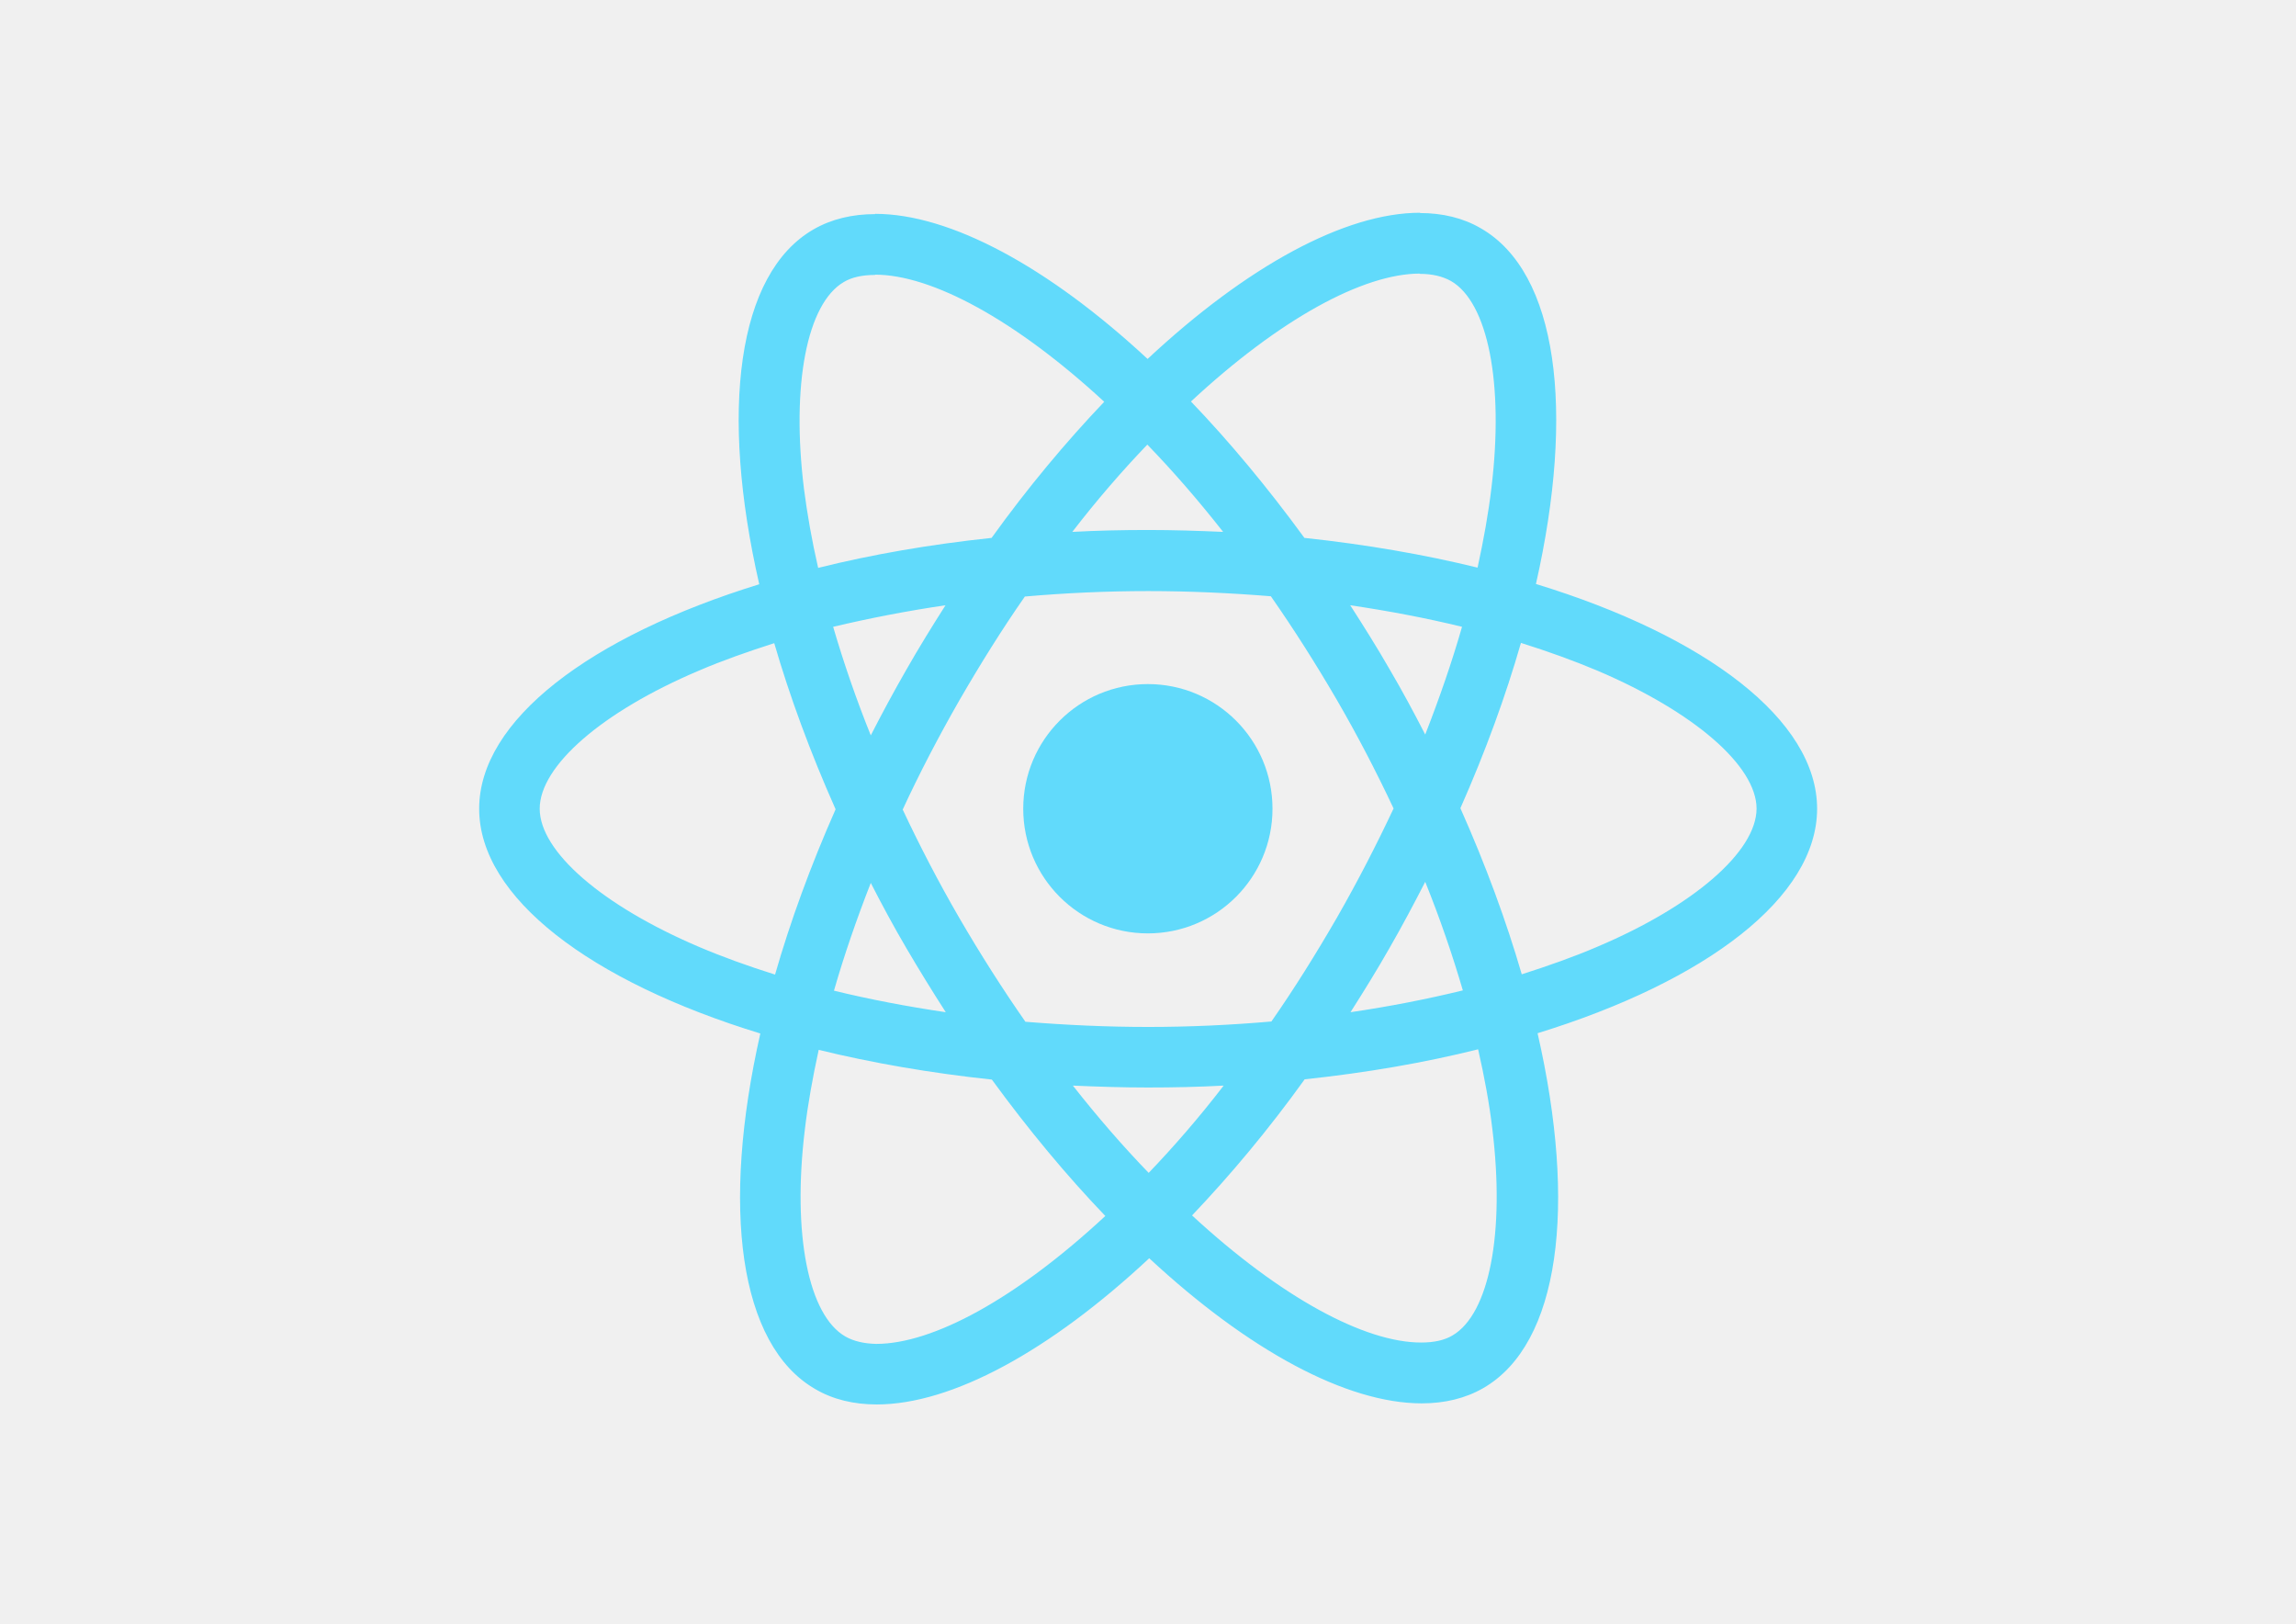
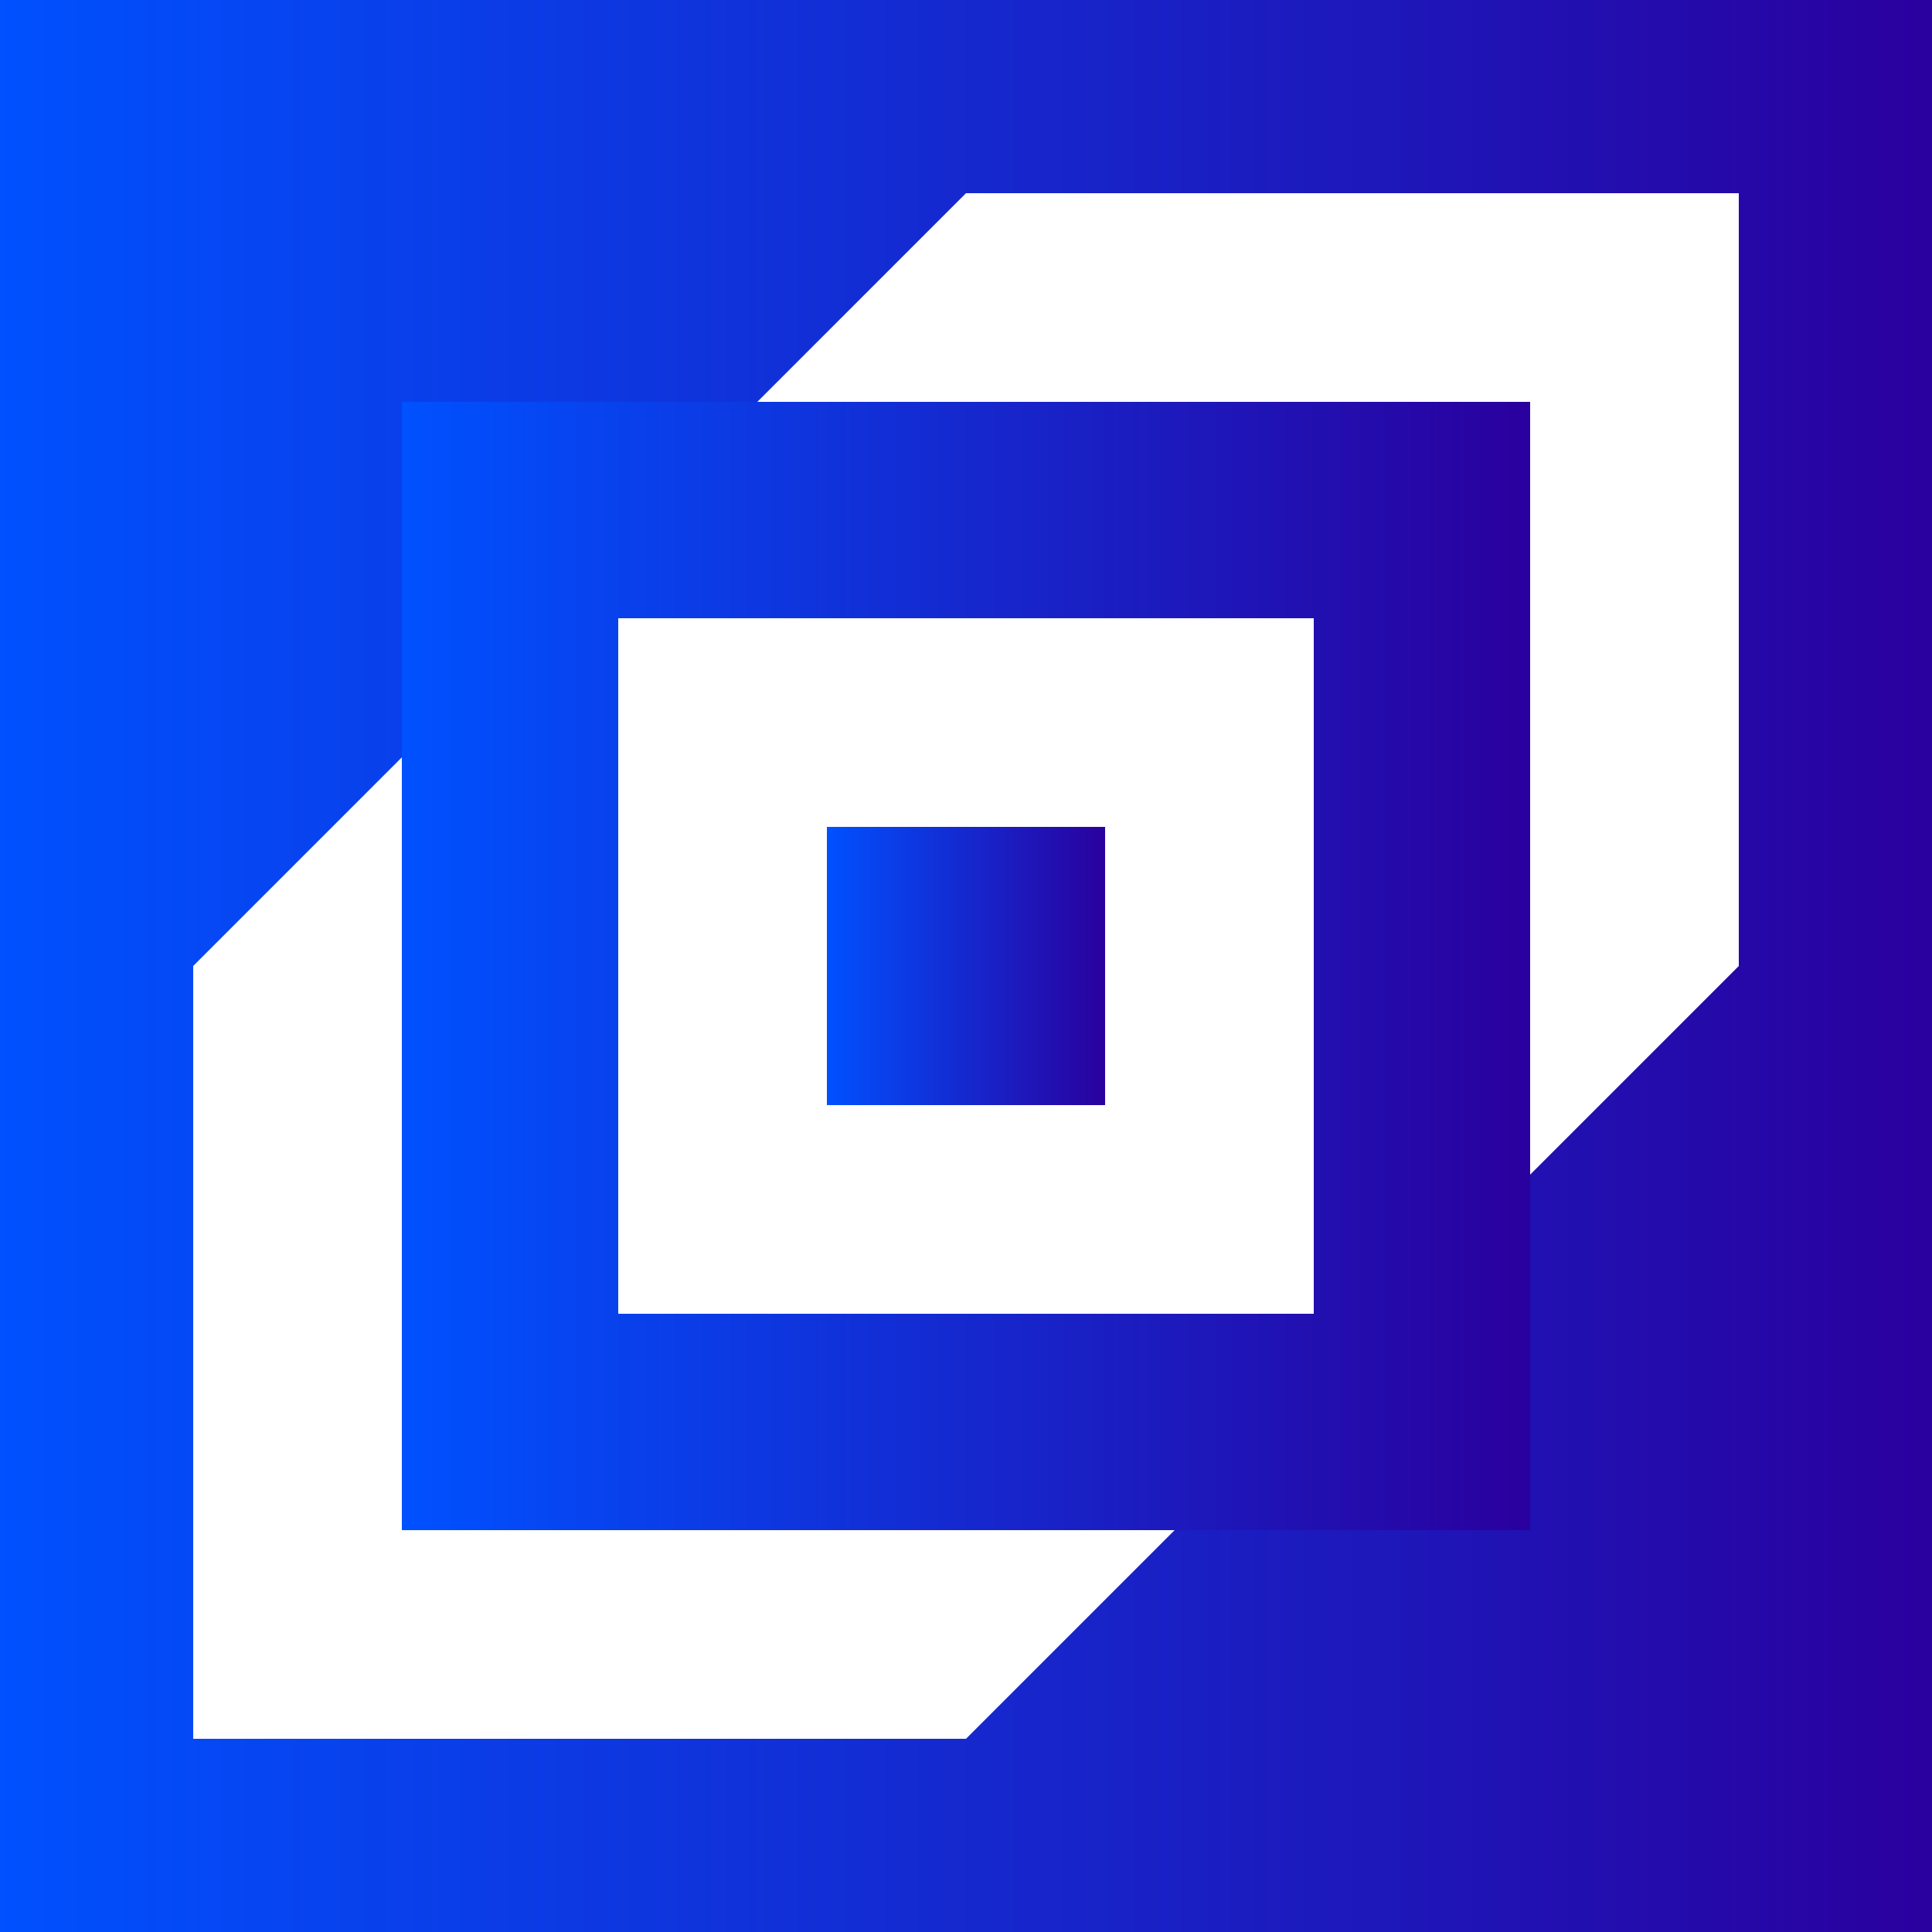
- <svg xmlns="http://www.w3.org/2000/svg" viewBox="0 0 841.9 595.3">
-   <g fill="#61DAFB">
-     <path d="M666.3 296.5c0-32.5-40.7-63.3-103.1-82.4 14.4-63.6 8-114.2-20.2-130.4-6.5-3.8-14.1-5.6-22.4-5.6v22.3c4.6 0 8.3.9 11.4 2.6 13.6 7.8 19.5 37.5 14.9 75.7-1.1 9.4-2.9 19.3-5.1 29.4-19.6-4.8-41-8.5-63.5-10.9-13.5-18.5-27.5-35.3-41.6-50 32.6-30.3 63.2-46.9 84-46.9V78c-27.5 0-63.5 19.6-99.9 53.6-36.4-33.8-72.4-53.2-99.9-53.2v22.3c20.7 0 51.4 16.5 84 46.6-14 14.7-28 31.4-41.3 49.9-22.6 2.4-44 6.1-63.6 11-2.3-10-4-19.7-5.2-29-4.7-38.2 1.1-67.9 14.6-75.8 3-1.8 6.9-2.6 11.5-2.6V78.5c-8.4 0-16 1.8-22.6 5.6-28.1 16.2-34.4 66.7-19.9 130.1-62.2 19.2-102.7 49.9-102.7 82.3 0 32.5 40.7 63.3 103.1 82.4-14.4 63.6-8 114.2 20.2 130.4 6.5 3.8 14.1 5.6 22.5 5.6 27.5 0 63.5-19.6 99.9-53.6 36.4 33.8 72.4 53.2 99.9 53.2 8.4 0 16-1.8 22.6-5.6 28.1-16.2 34.4-66.7 19.9-130.1 62-19.1 102.5-49.9 102.5-82.3zm-130.2-66.7c-3.7 12.9-8.3 26.2-13.5 39.5-4.1-8-8.4-16-13.1-24-4.6-8-9.5-15.8-14.4-23.4 14.2 2.1 27.9 4.7 41 7.9zm-45.8 106.5c-7.8 13.5-15.8 26.3-24.1 38.2-14.9 1.3-30 2-45.2 2-15.1 0-30.2-.7-45-1.9-8.3-11.9-16.4-24.6-24.2-38-7.6-13.1-14.5-26.4-20.8-39.8 6.2-13.4 13.2-26.8 20.7-39.9 7.8-13.5 15.8-26.3 24.1-38.2 14.9-1.3 30-2 45.2-2 15.1 0 30.2.7 45 1.9 8.3 11.9 16.4 24.6 24.2 38 7.6 13.1 14.5 26.4 20.8 39.8-6.3 13.4-13.2 26.8-20.7 39.9zm32.3-13c5.4 13.4 10 26.8 13.8 39.8-13.1 3.2-26.9 5.9-41.2 8 4.9-7.7 9.8-15.6 14.4-23.7 4.6-8 8.9-16.1 13-24.1zM421.2 430c-9.3-9.6-18.6-20.3-27.8-32 9 .4 18.2.7 27.5.7 9.4 0 18.7-.2 27.8-.7-9 11.7-18.3 22.4-27.5 32zm-74.4-58.9c-14.2-2.1-27.9-4.7-41-7.9 3.7-12.9 8.3-26.2 13.5-39.5 4.1 8 8.4 16 13.1 24 4.7 8 9.5 15.8 14.4 23.4zM420.7 163c9.3 9.6 18.6 20.3 27.8 32-9-.4-18.2-.7-27.5-.7-9.4 0-18.7.2-27.8.7 9-11.7 18.3-22.4 27.5-32zm-74 58.9c-4.9 7.7-9.8 15.6-14.4 23.7-4.6 8-8.9 16-13 24-5.4-13.4-10-26.8-13.8-39.8 13.1-3.1 26.9-5.8 41.2-7.9zm-90.5 125.2c-35.4-15.1-58.3-34.9-58.3-50.6 0-15.7 22.9-35.6 58.3-50.6 8.6-3.7 18-7 27.7-10.1 5.7 19.6 13.2 40 22.5 60.9-9.2 20.8-16.6 41.1-22.2 60.6-9.9-3.1-19.3-6.5-28-10.2zM310 490c-13.6-7.8-19.5-37.5-14.9-75.7 1.1-9.4 2.9-19.3 5.1-29.4 19.6 4.8 41 8.5 63.5 10.9 13.5 18.5 27.5 35.3 41.6 50-32.6 30.3-63.2 46.9-84 46.9-4.5-.1-8.3-1-11.3-2.7zm237.2-76.2c4.7 38.2-1.1 67.9-14.6 75.8-3 1.8-6.9 2.6-11.5 2.6-20.7 0-51.4-16.5-84-46.6 14-14.7 28-31.4 41.3-49.9 22.6-2.4 44-6.1 63.6-11 2.3 10.1 4.1 19.8 5.2 29.1zm38.5-66.7c-8.6 3.7-18 7-27.7 10.1-5.7-19.6-13.2-40-22.5-60.9 9.2-20.8 16.6-41.1 22.2-60.6 9.9 3.1 19.3 6.5 28.1 10.2 35.4 15.1 58.3 34.9 58.3 50.6-.1 15.7-23 35.6-58.4 50.6zM320.8 78.4z" />
-     <circle cx="420.9" cy="296.5" r="45.7" />
-     <path d="M520.5 78.1z" />
-   </g>
+ <svg xmlns="http://www.w3.org/2000/svg" viewBox="0 0 250 250">
+   <defs>
+     <linearGradient id="grad" x1="0%" y1="0%" x2="100%" y2="0%">
+       <stop offset="0%" stop-color="#0051FF" />
+       <stop offset="100%" stop-color="#2A009E" />
+     </linearGradient>
+   </defs>
+   <rect width="100%" height="100%" fill="url(#grad)" />
+   <path d="M125 25L25 125V225H125L225 125V25H125Z" fill="white" />
+   <rect x="52" y="52" width="146" height="146" fill="url(#grad)" />
+   <rect x="80" y="80" width="90" height="90" fill="white" />
+   <rect x="107" y="107" width="36" height="36" fill="url(#grad)" />
</svg>
